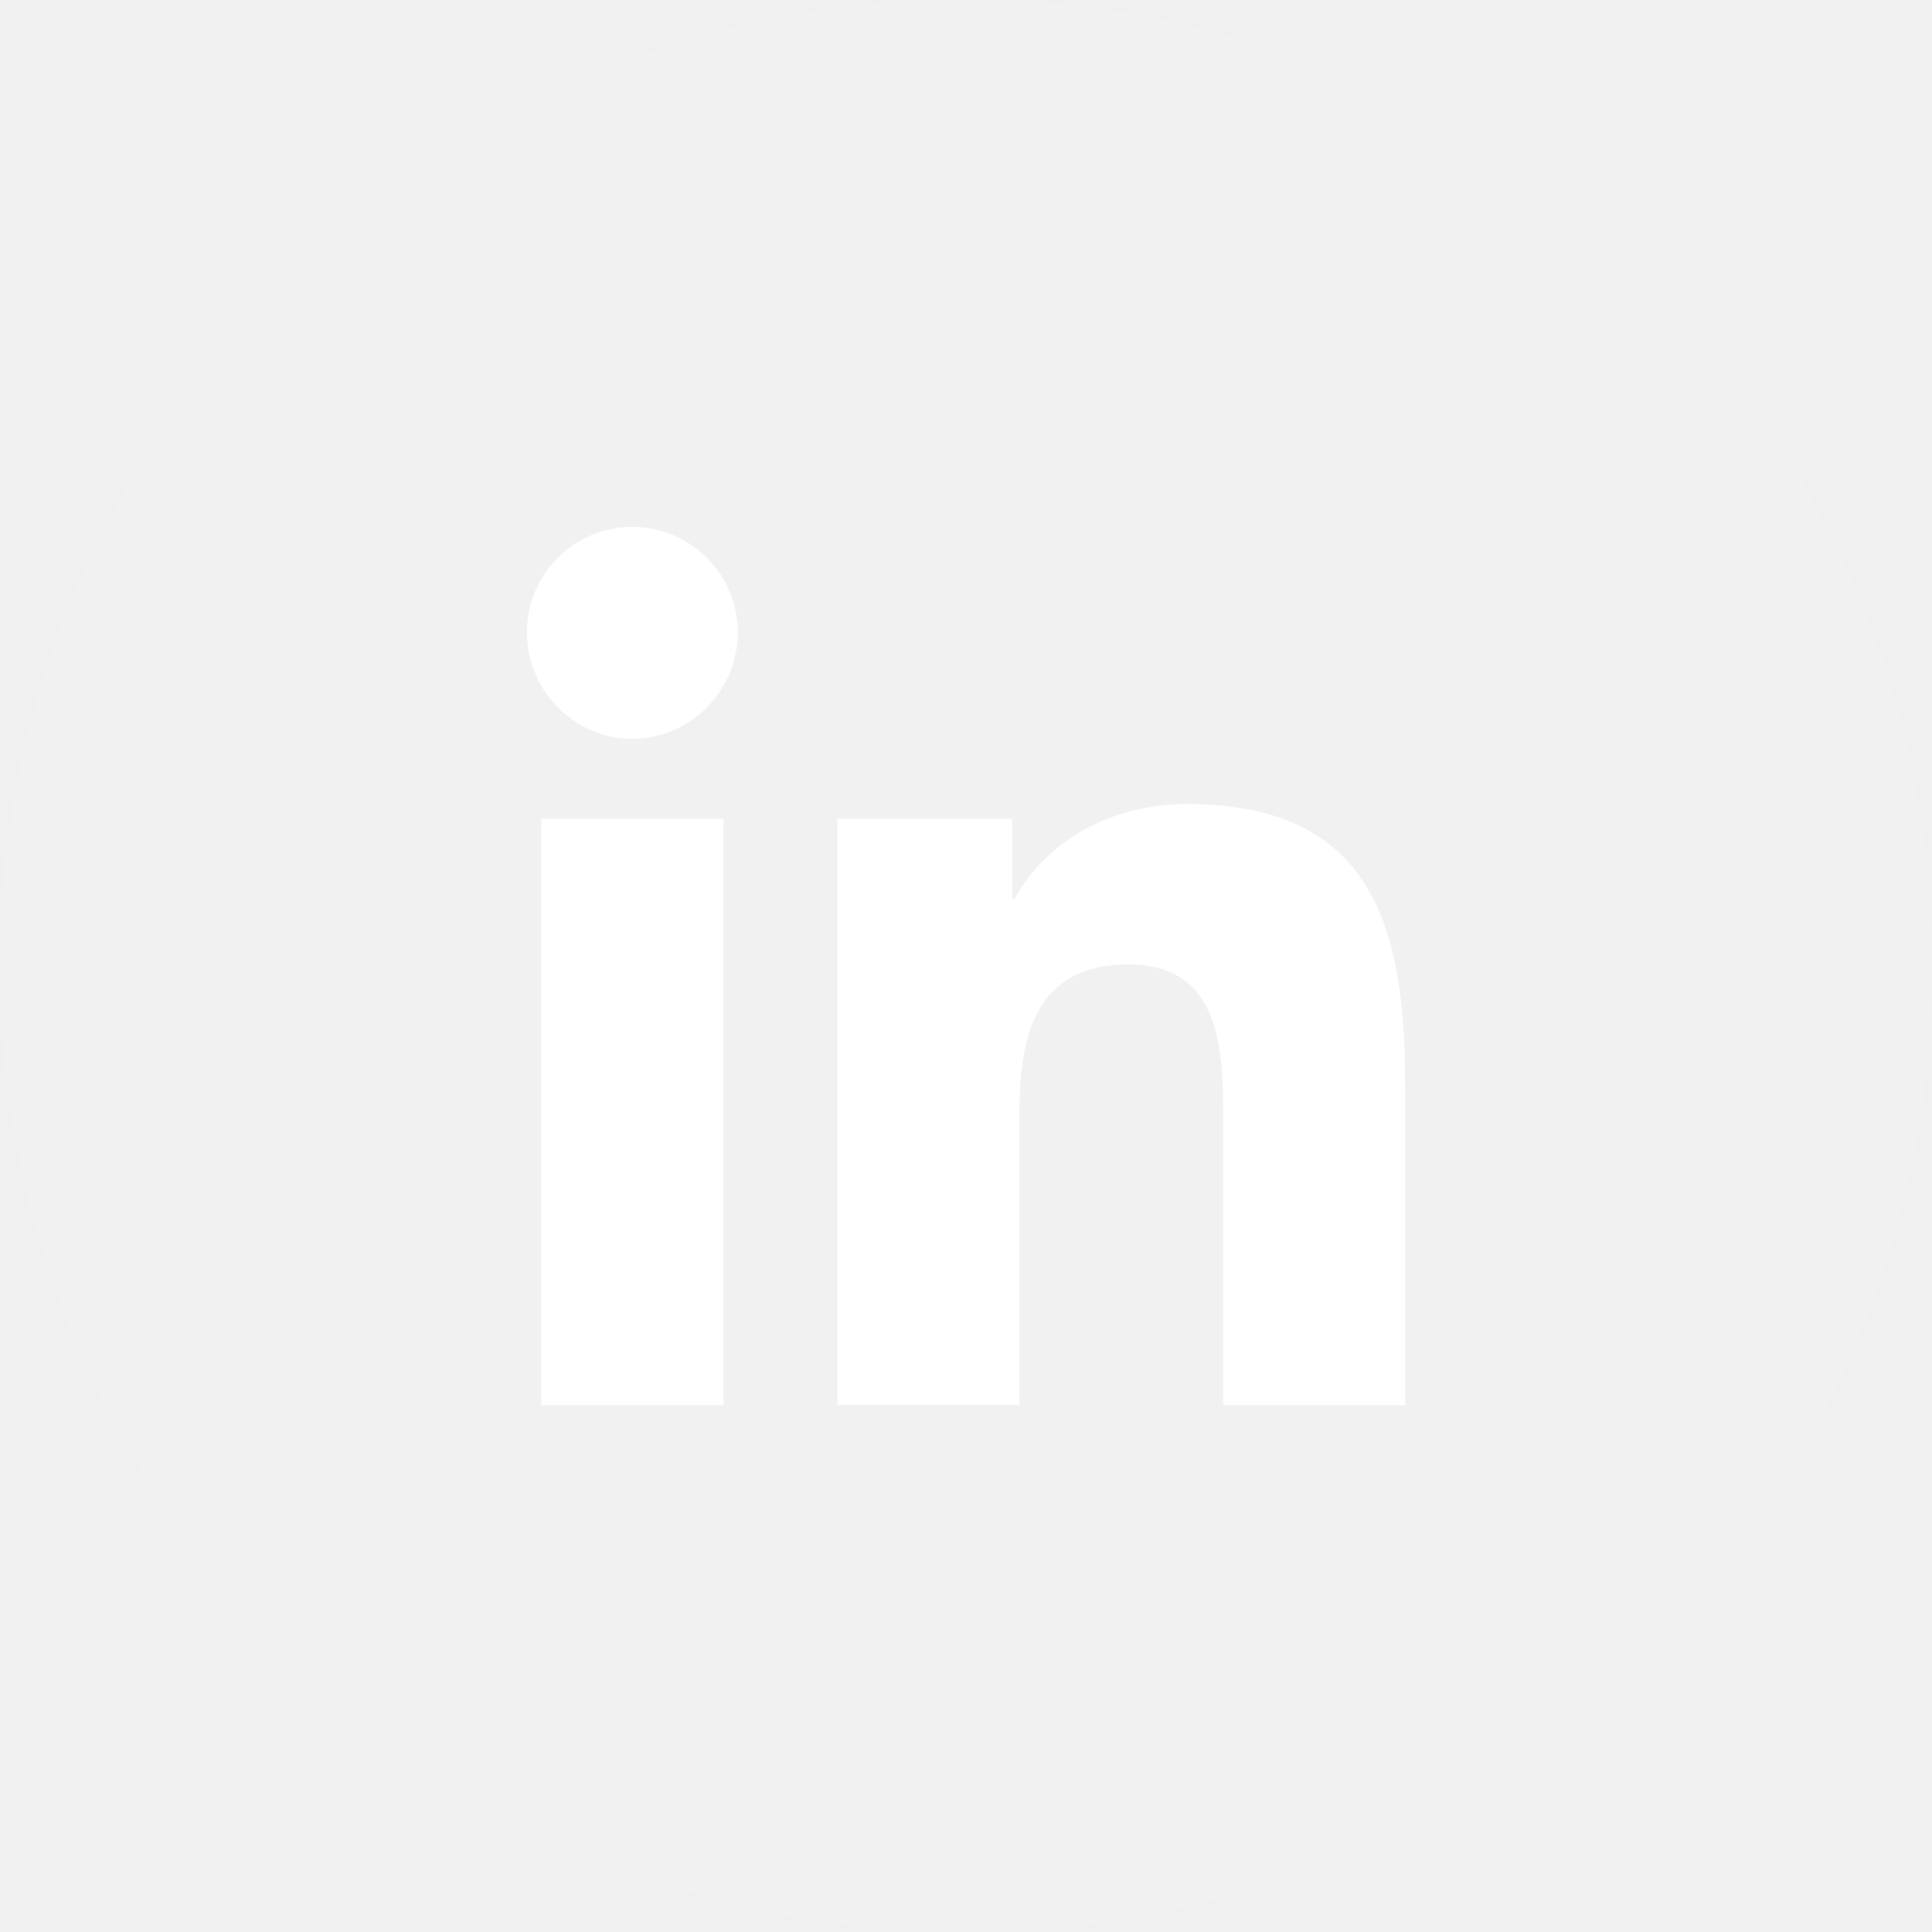
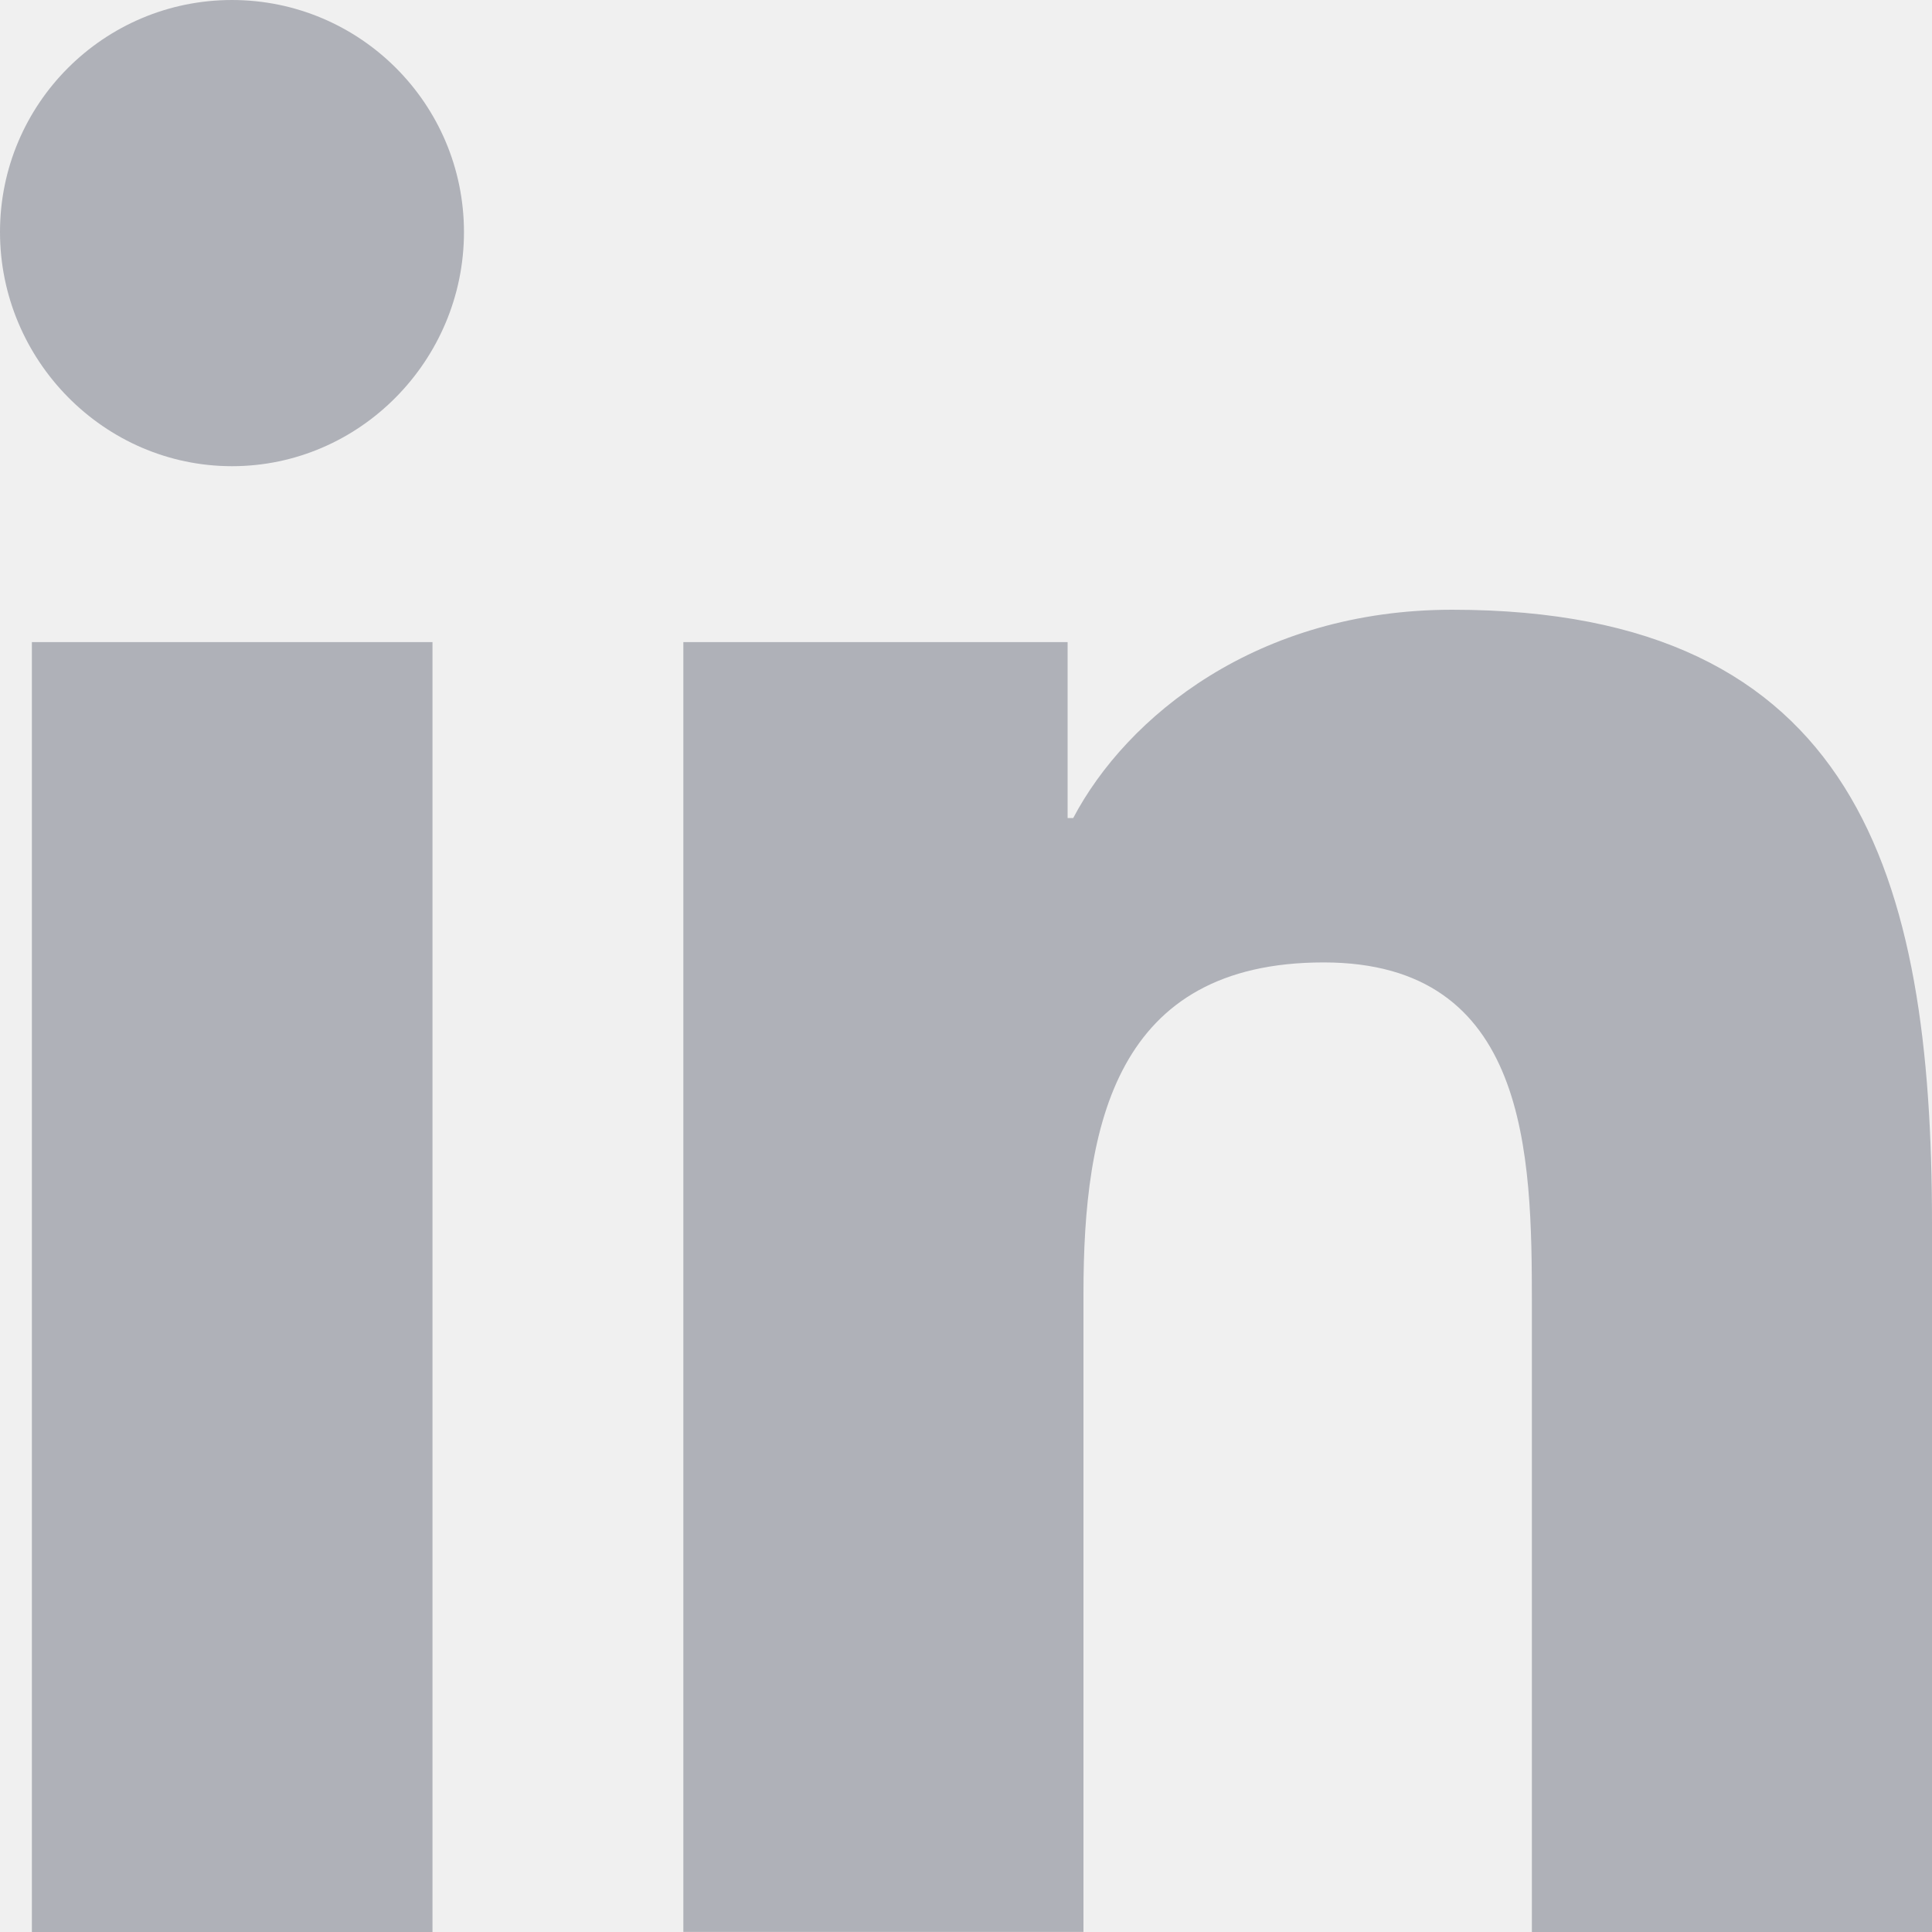
- <svg xmlns="http://www.w3.org/2000/svg" width="44" height="44" fill="none">
-   <path d="M44 22a21.931 21.931 0 01-6.444 15.556A21.931 21.931 0 0122 44a21.931 21.931 0 01-15.556-6.444A21.931 21.931 0 010 22 21.931 21.931 0 016.444 6.444 21.931 21.931 0 0122 0a21.931 21.931 0 0115.556 6.444A21.931 21.931 0 0144 22z" fill="#fff" fill-opacity=".1" />
-   <g clip-path="url(#clip0)" fill="#fff">
-     <path d="M31.995 32H32v-7.336c0-3.588-.772-6.352-4.967-6.352-2.017 0-3.37 1.106-3.923 2.156h-.058v-1.821h-3.978v13.352h4.142v-6.611c0-1.741.33-3.425 2.486-3.425 2.124 0 2.156 1.987 2.156 3.536V32h4.137zM12.33 18.648h4.147V32H12.33V18.648zM14.402 12A2.402 2.402 0 0012 14.402c0 1.325 1.076 2.424 2.402 2.424 1.325 0 2.401-1.099 2.401-2.424A2.403 2.403 0 0014.402 12z" />
+ <svg xmlns="http://www.w3.org/2000/svg" width="20" height="20" fill="none">
+   <g clip-path="url(#clip0)" fill="#AFB1B8">
+     <path d="M19.995 20H20v-7.336c0-3.588-.772-6.352-4.967-6.352-2.017 0-3.37 1.106-3.923 2.156h-.058V6.647H7.074v13.352h4.142v-6.611c0-1.741.33-3.425 2.486-3.425 2.124 0 2.156 1.987 2.156 3.536V20h4.137zM.33 6.647h4.147V20H.33V6.647zM2.402 0A2.402 2.402 0 000 2.402c0 1.325 1.076 2.424 2.402 2.424 1.325 0 2.401-1.098 2.401-2.424A2.403 2.403 0 002.402 0z" />
  </g>
  <defs>
    <clipPath id="clip0">
-       <path fill="#fff" transform="translate(12 12)" d="M0 0h20v20H0z" />
+       <path fill="#fff" d="M0 0h20v20H0z" />
    </clipPath>
  </defs>
</svg>
